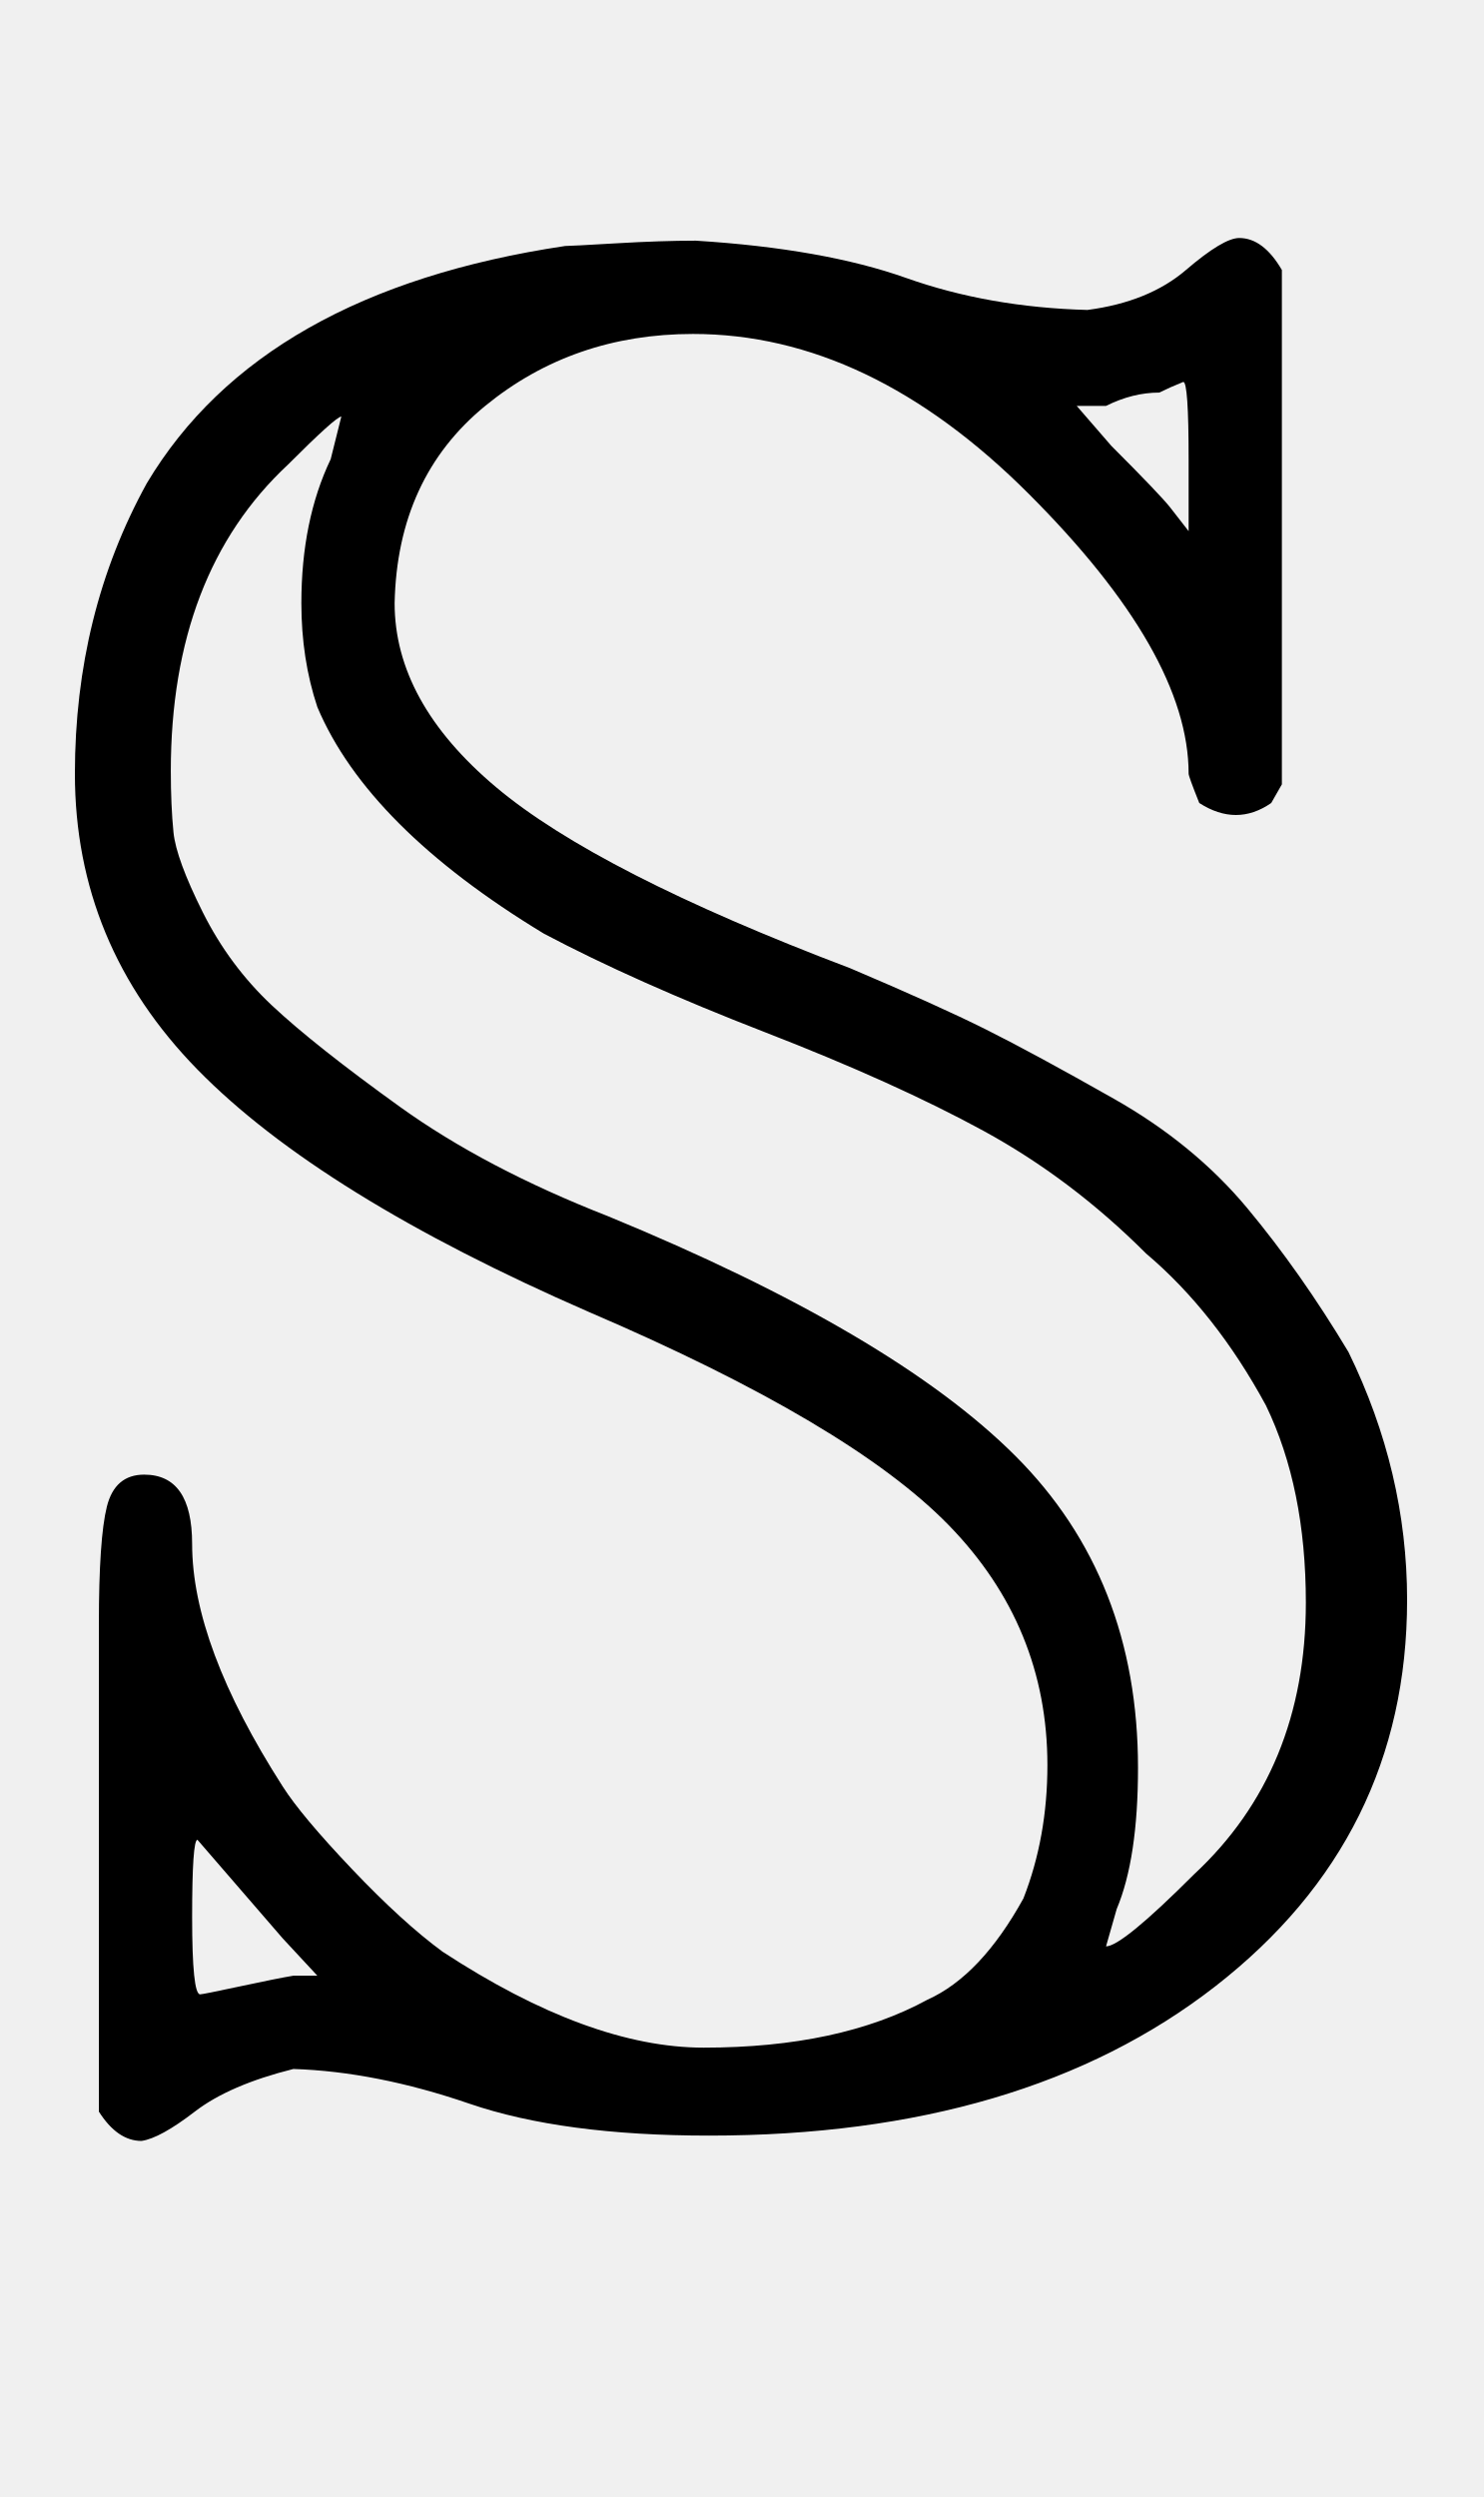
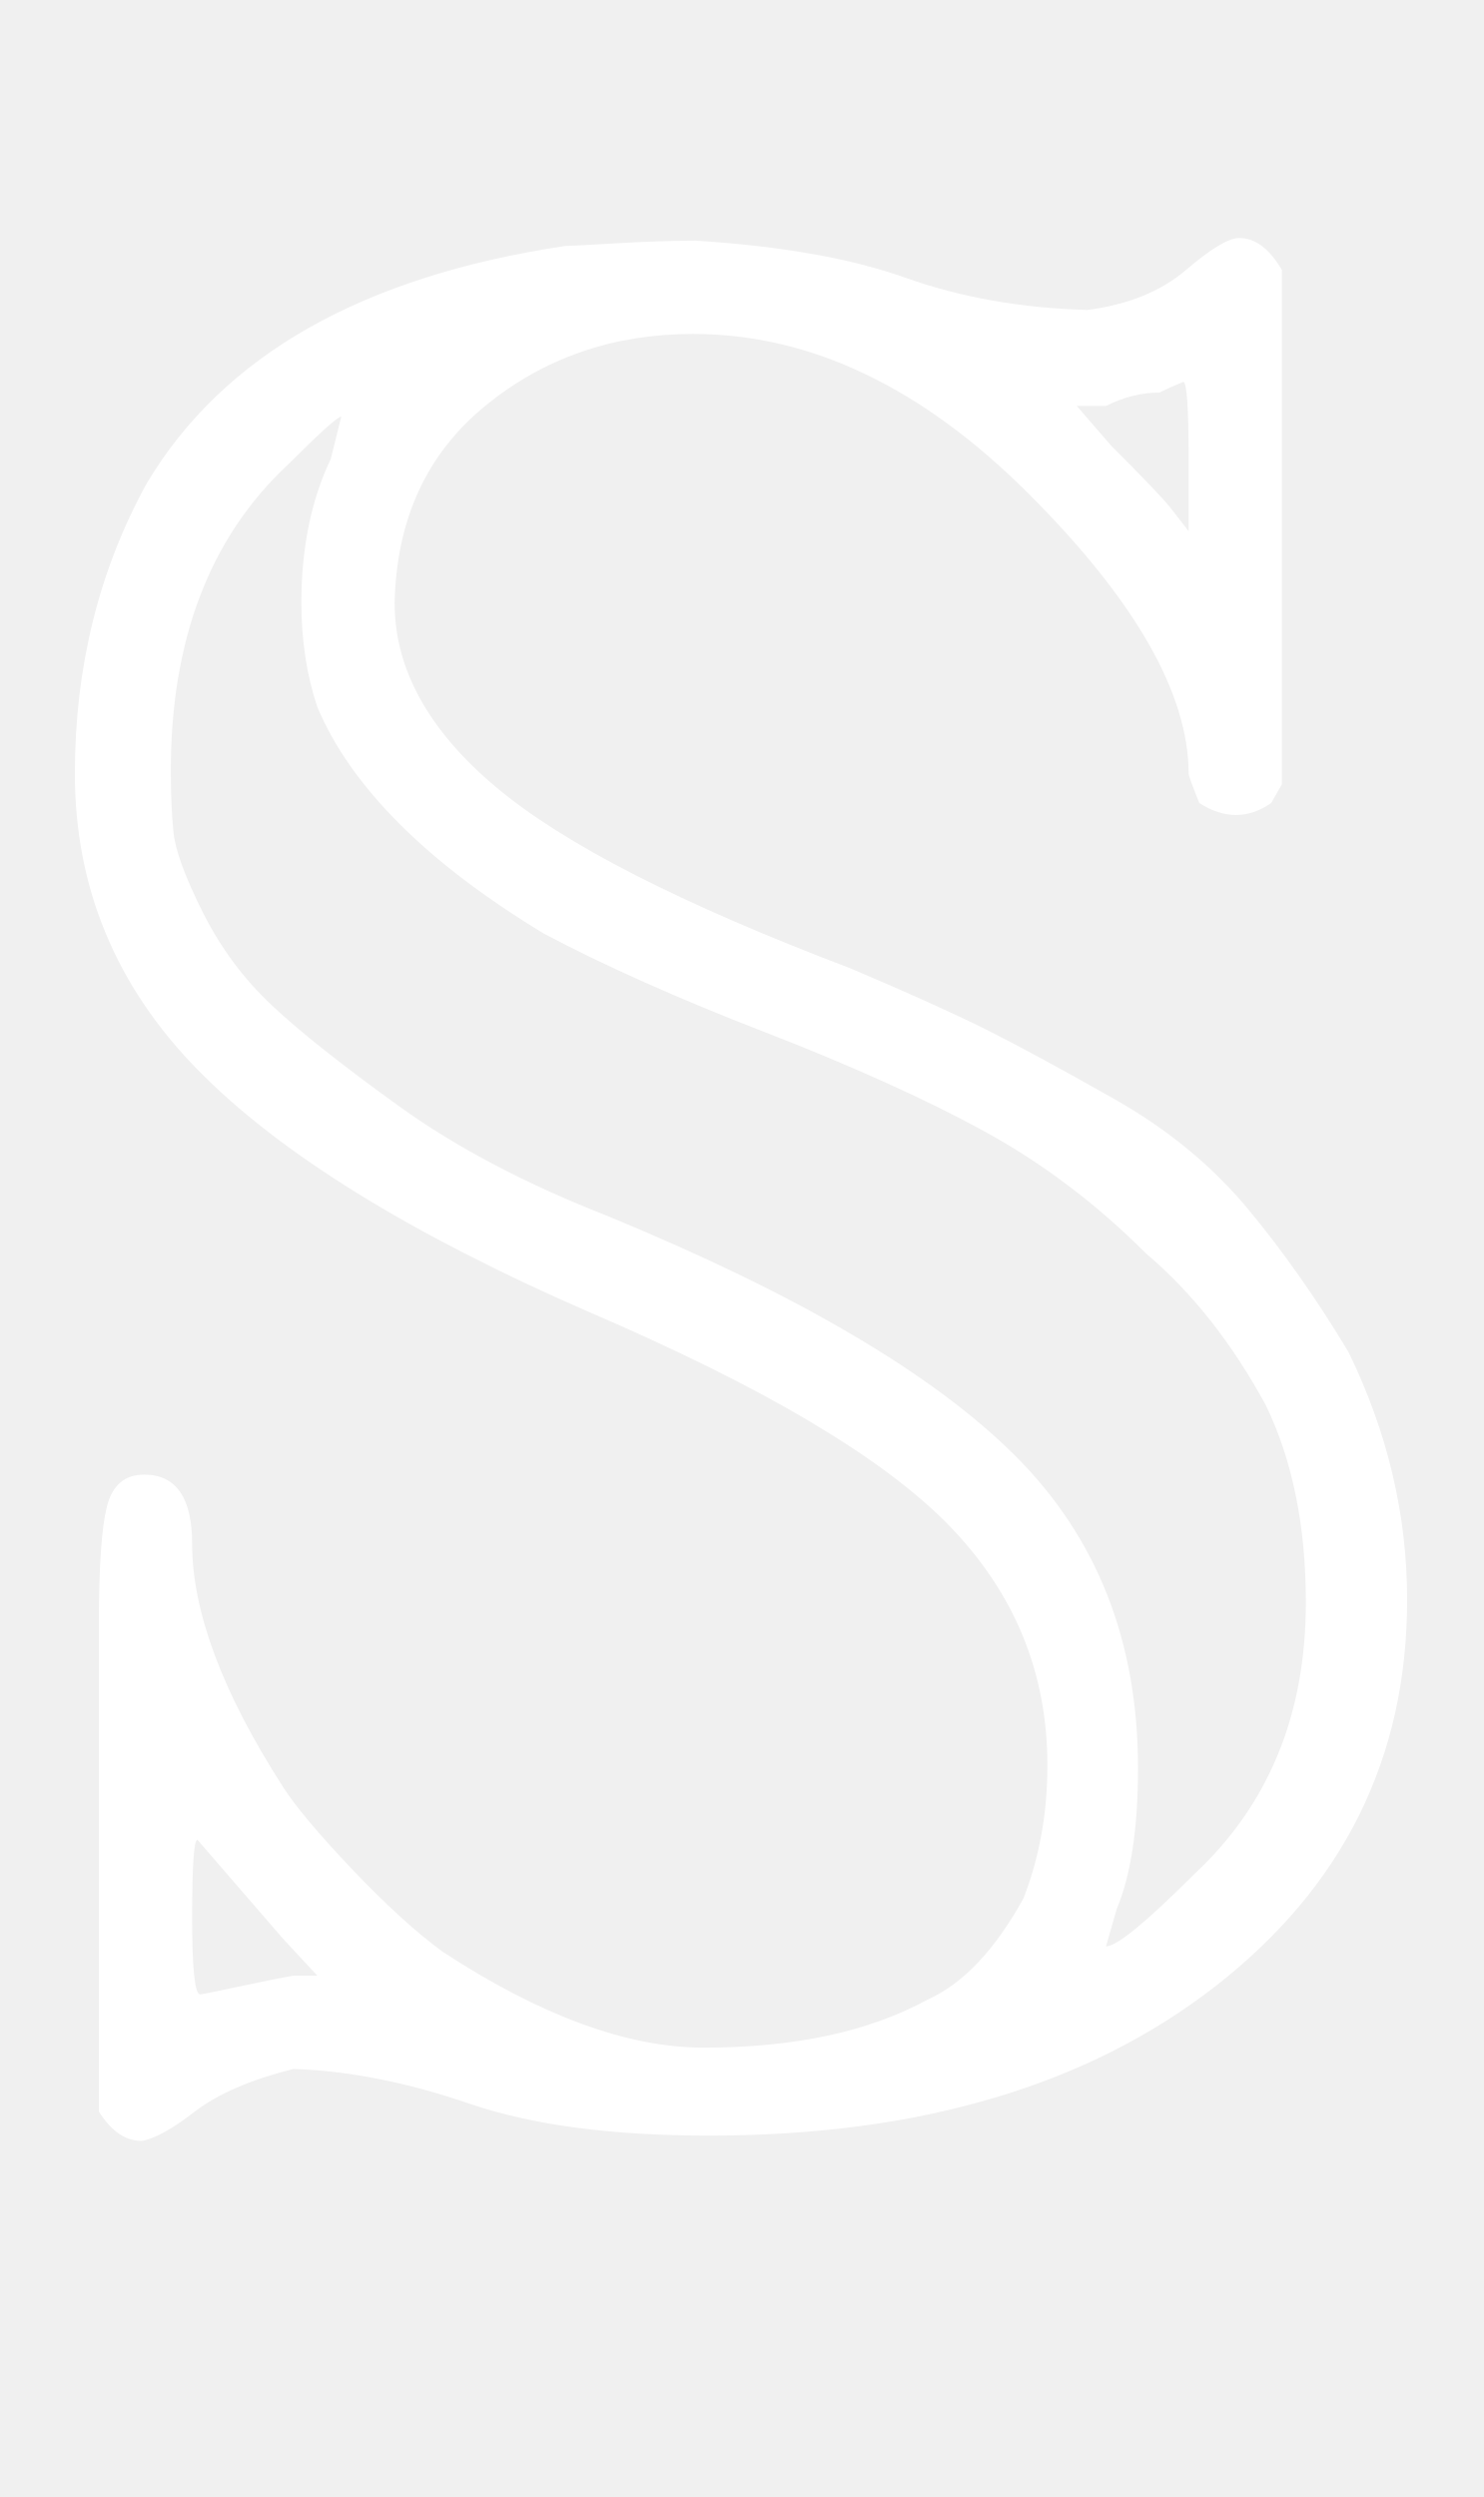
<svg xmlns="http://www.w3.org/2000/svg" width="243" height="409" viewBox="0 0 243 409" fill="none">
-   <path d="M23.617 241.541C28.855 241.541 31.474 245.324 31.474 252.891C31.474 263.95 36.421 277.192 46.315 292.617C48.352 295.818 52.135 300.329 57.663 306.15C63.192 311.97 68.139 316.481 72.504 319.683C88.509 330.16 102.767 335.398 115.28 335.398C130.121 335.398 142.342 332.779 151.945 327.541C157.765 324.921 163.003 319.392 167.659 310.952C170.278 304.258 171.587 296.982 171.587 289.124C171.587 273.991 166.204 260.894 155.437 249.835C144.67 238.776 125.028 227.135 96.511 214.912C67.121 202.106 45.733 188.864 32.347 175.186C18.961 161.507 12.269 145.355 12.269 126.729C12.269 109.267 16.197 93.406 24.054 79.146C36.566 58.192 59.409 45.241 92.583 40.293C93.165 40.293 95.929 40.148 100.876 39.857C105.823 39.566 110.188 39.42 113.971 39.42C127.938 40.293 139.432 42.33 148.453 45.532C157.474 48.733 167.368 50.479 178.134 50.77C184.827 49.897 190.211 47.715 194.285 44.222C198.358 40.73 201.268 38.984 203.014 38.984C205.633 38.984 207.961 40.73 209.998 44.222V128.475L208.252 131.531C204.469 134.151 200.541 134.151 196.467 131.531C195.303 128.621 194.721 127.02 194.721 126.729C194.721 113.633 185.991 98.354 168.532 80.892C151.072 63.43 132.74 54.699 113.534 54.699C100.439 54.699 89.091 58.628 79.488 66.486C69.885 74.344 64.938 85.112 64.647 98.79C64.647 109.559 70.176 119.599 81.234 128.912C92.292 138.225 111.643 148.12 139.287 158.597C148.89 162.672 156.31 166.018 161.548 168.638C166.786 171.257 173.77 175.04 182.499 179.988C191.229 184.935 198.504 190.902 204.324 197.886C210.144 204.871 215.673 212.729 220.91 221.46C227.312 234.556 230.513 248.089 230.513 262.059C230.513 287.96 220.037 309.06 199.086 325.358C178.134 341.656 150.49 349.804 116.153 349.804C100.148 349.804 87.054 348.058 76.869 344.566C66.684 341.073 57.081 339.182 48.061 338.891C41.077 340.637 35.694 342.965 31.911 345.875C28.128 348.786 25.218 350.386 23.181 350.677C20.562 350.677 18.234 349.077 16.197 345.875V296.546V265.988C16.197 256.675 16.634 250.272 17.506 246.779C18.38 243.287 20.416 241.541 23.617 241.541ZM194.721 75.217C194.721 66.777 194.43 62.557 193.848 62.557C192.393 63.139 191.084 63.721 189.92 64.303C187.01 64.303 184.1 65.031 181.19 66.486H176.388L182.063 73.034C187.301 78.273 190.502 81.62 191.666 83.075L194.721 87.004V75.217ZM54.172 75.217L55.917 68.232C55.336 68.232 52.426 70.851 47.188 76.09C34.384 88.022 27.982 104.756 27.982 126.293C27.982 130.076 28.128 133.423 28.419 136.333C28.71 139.244 30.31 143.609 33.22 149.43C36.13 155.25 39.913 160.343 44.569 164.709C49.225 169.074 56.209 174.604 65.52 181.298C74.832 187.991 86.181 193.957 99.566 199.196C130.703 212.001 152.964 225.098 166.349 238.485C179.735 251.873 186.428 268.898 186.428 289.561C186.428 299.456 185.264 307.168 182.936 312.698L181.19 318.81C182.936 318.81 187.737 314.881 195.594 307.023C207.816 295.673 213.927 280.83 213.927 262.495C213.927 249.981 211.744 239.213 207.379 230.191C201.85 220.005 195.303 211.71 187.737 205.308C179.589 197.159 170.714 190.465 161.111 185.226C151.509 179.988 139.578 174.604 125.319 169.074C111.061 163.545 98.984 158.161 89.091 152.922C69.885 141.281 57.518 128.912 51.989 115.816C50.243 110.577 49.37 104.902 49.37 98.79C49.37 89.768 50.971 81.911 54.172 75.217ZM32.784 326.667C33.075 326.667 35.257 326.231 39.331 325.358C43.405 324.485 46.315 323.903 48.061 323.612H51.989L46.315 317.5L32.347 301.348C31.765 301.348 31.474 305.568 31.474 314.008C31.474 322.447 31.911 326.667 32.784 326.667Z" fill="black" />
+   <path d="M23.617 241.541C28.855 241.541 31.474 245.324 31.474 252.891C31.474 263.95 36.421 277.192 46.315 292.617C48.352 295.818 52.135 300.329 57.663 306.15C63.192 311.97 68.139 316.481 72.504 319.683C88.509 330.16 102.767 335.398 115.28 335.398C130.121 335.398 142.342 332.779 151.945 327.541C157.765 324.921 163.003 319.392 167.659 310.952C170.278 304.258 171.587 296.982 171.587 289.124C171.587 273.991 166.204 260.894 155.437 249.835C144.67 238.776 125.028 227.135 96.511 214.912C67.121 202.106 45.733 188.864 32.347 175.186C18.961 161.507 12.269 145.355 12.269 126.729C12.269 109.267 16.197 93.406 24.054 79.146C36.566 58.192 59.409 45.241 92.583 40.293C93.165 40.293 95.929 40.148 100.876 39.857C105.823 39.566 110.188 39.42 113.971 39.42C127.938 40.293 139.432 42.33 148.453 45.532C157.474 48.733 167.368 50.479 178.134 50.77C184.827 49.897 190.211 47.715 194.285 44.222C198.358 40.73 201.268 38.984 203.014 38.984C205.633 38.984 207.961 40.73 209.998 44.222V128.475L208.252 131.531C204.469 134.151 200.541 134.151 196.467 131.531C195.303 128.621 194.721 127.02 194.721 126.729C194.721 113.633 185.991 98.354 168.532 80.892C151.072 63.43 132.74 54.699 113.534 54.699C100.439 54.699 89.091 58.628 79.488 66.486C69.885 74.344 64.938 85.112 64.647 98.79C64.647 109.559 70.176 119.599 81.234 128.912C92.292 138.225 111.643 148.12 139.287 158.597C148.89 162.672 156.31 166.018 161.548 168.638C166.786 171.257 173.77 175.04 182.499 179.988C191.229 184.935 198.504 190.902 204.324 197.886C210.144 204.871 215.673 212.729 220.91 221.46C227.312 234.556 230.513 248.089 230.513 262.059C230.513 287.96 220.037 309.06 199.086 325.358C178.134 341.656 150.49 349.804 116.153 349.804C100.148 349.804 87.054 348.058 76.869 344.566C66.684 341.073 57.081 339.182 48.061 338.891C41.077 340.637 35.694 342.965 31.911 345.875C28.128 348.786 25.218 350.386 23.181 350.677C20.562 350.677 18.234 349.077 16.197 345.875V296.546V265.988C16.197 256.675 16.634 250.272 17.506 246.779C18.38 243.287 20.416 241.541 23.617 241.541ZM194.721 75.217C194.721 66.777 194.43 62.557 193.848 62.557C192.393 63.139 191.084 63.721 189.92 64.303C187.01 64.303 184.1 65.031 181.19 66.486H176.388L182.063 73.034C187.301 78.273 190.502 81.62 191.666 83.075L194.721 87.004V75.217ZM54.172 75.217L55.917 68.232C55.336 68.232 52.426 70.851 47.188 76.09C34.384 88.022 27.982 104.756 27.982 126.293C27.982 130.076 28.128 133.423 28.419 136.333C28.71 139.244 30.31 143.609 33.22 149.43C36.13 155.25 39.913 160.343 44.569 164.709C49.225 169.074 56.209 174.604 65.52 181.298C74.832 187.991 86.181 193.957 99.566 199.196C130.703 212.001 152.964 225.098 166.349 238.485C179.735 251.873 186.428 268.898 186.428 289.561C186.428 299.456 185.264 307.168 182.936 312.698L181.19 318.81C182.936 318.81 187.737 314.881 195.594 307.023C207.816 295.673 213.927 280.83 213.927 262.495C213.927 249.981 211.744 239.213 207.379 230.191C201.85 220.005 195.303 211.71 187.737 205.308C179.589 197.159 170.714 190.465 161.111 185.226C151.509 179.988 139.578 174.604 125.319 169.074C111.061 163.545 98.984 158.161 89.091 152.922C69.885 141.281 57.518 128.912 51.989 115.816C50.243 110.577 49.37 104.902 49.37 98.79C49.37 89.768 50.971 81.911 54.172 75.217ZM32.784 326.667C33.075 326.667 35.257 326.231 39.331 325.358C43.405 324.485 46.315 323.903 48.061 323.612H51.989L46.315 317.5L32.347 301.348C31.765 301.348 31.474 305.568 31.474 314.008C31.474 322.447 31.911 326.667 32.784 326.667Z" fill="white" />
</svg>
